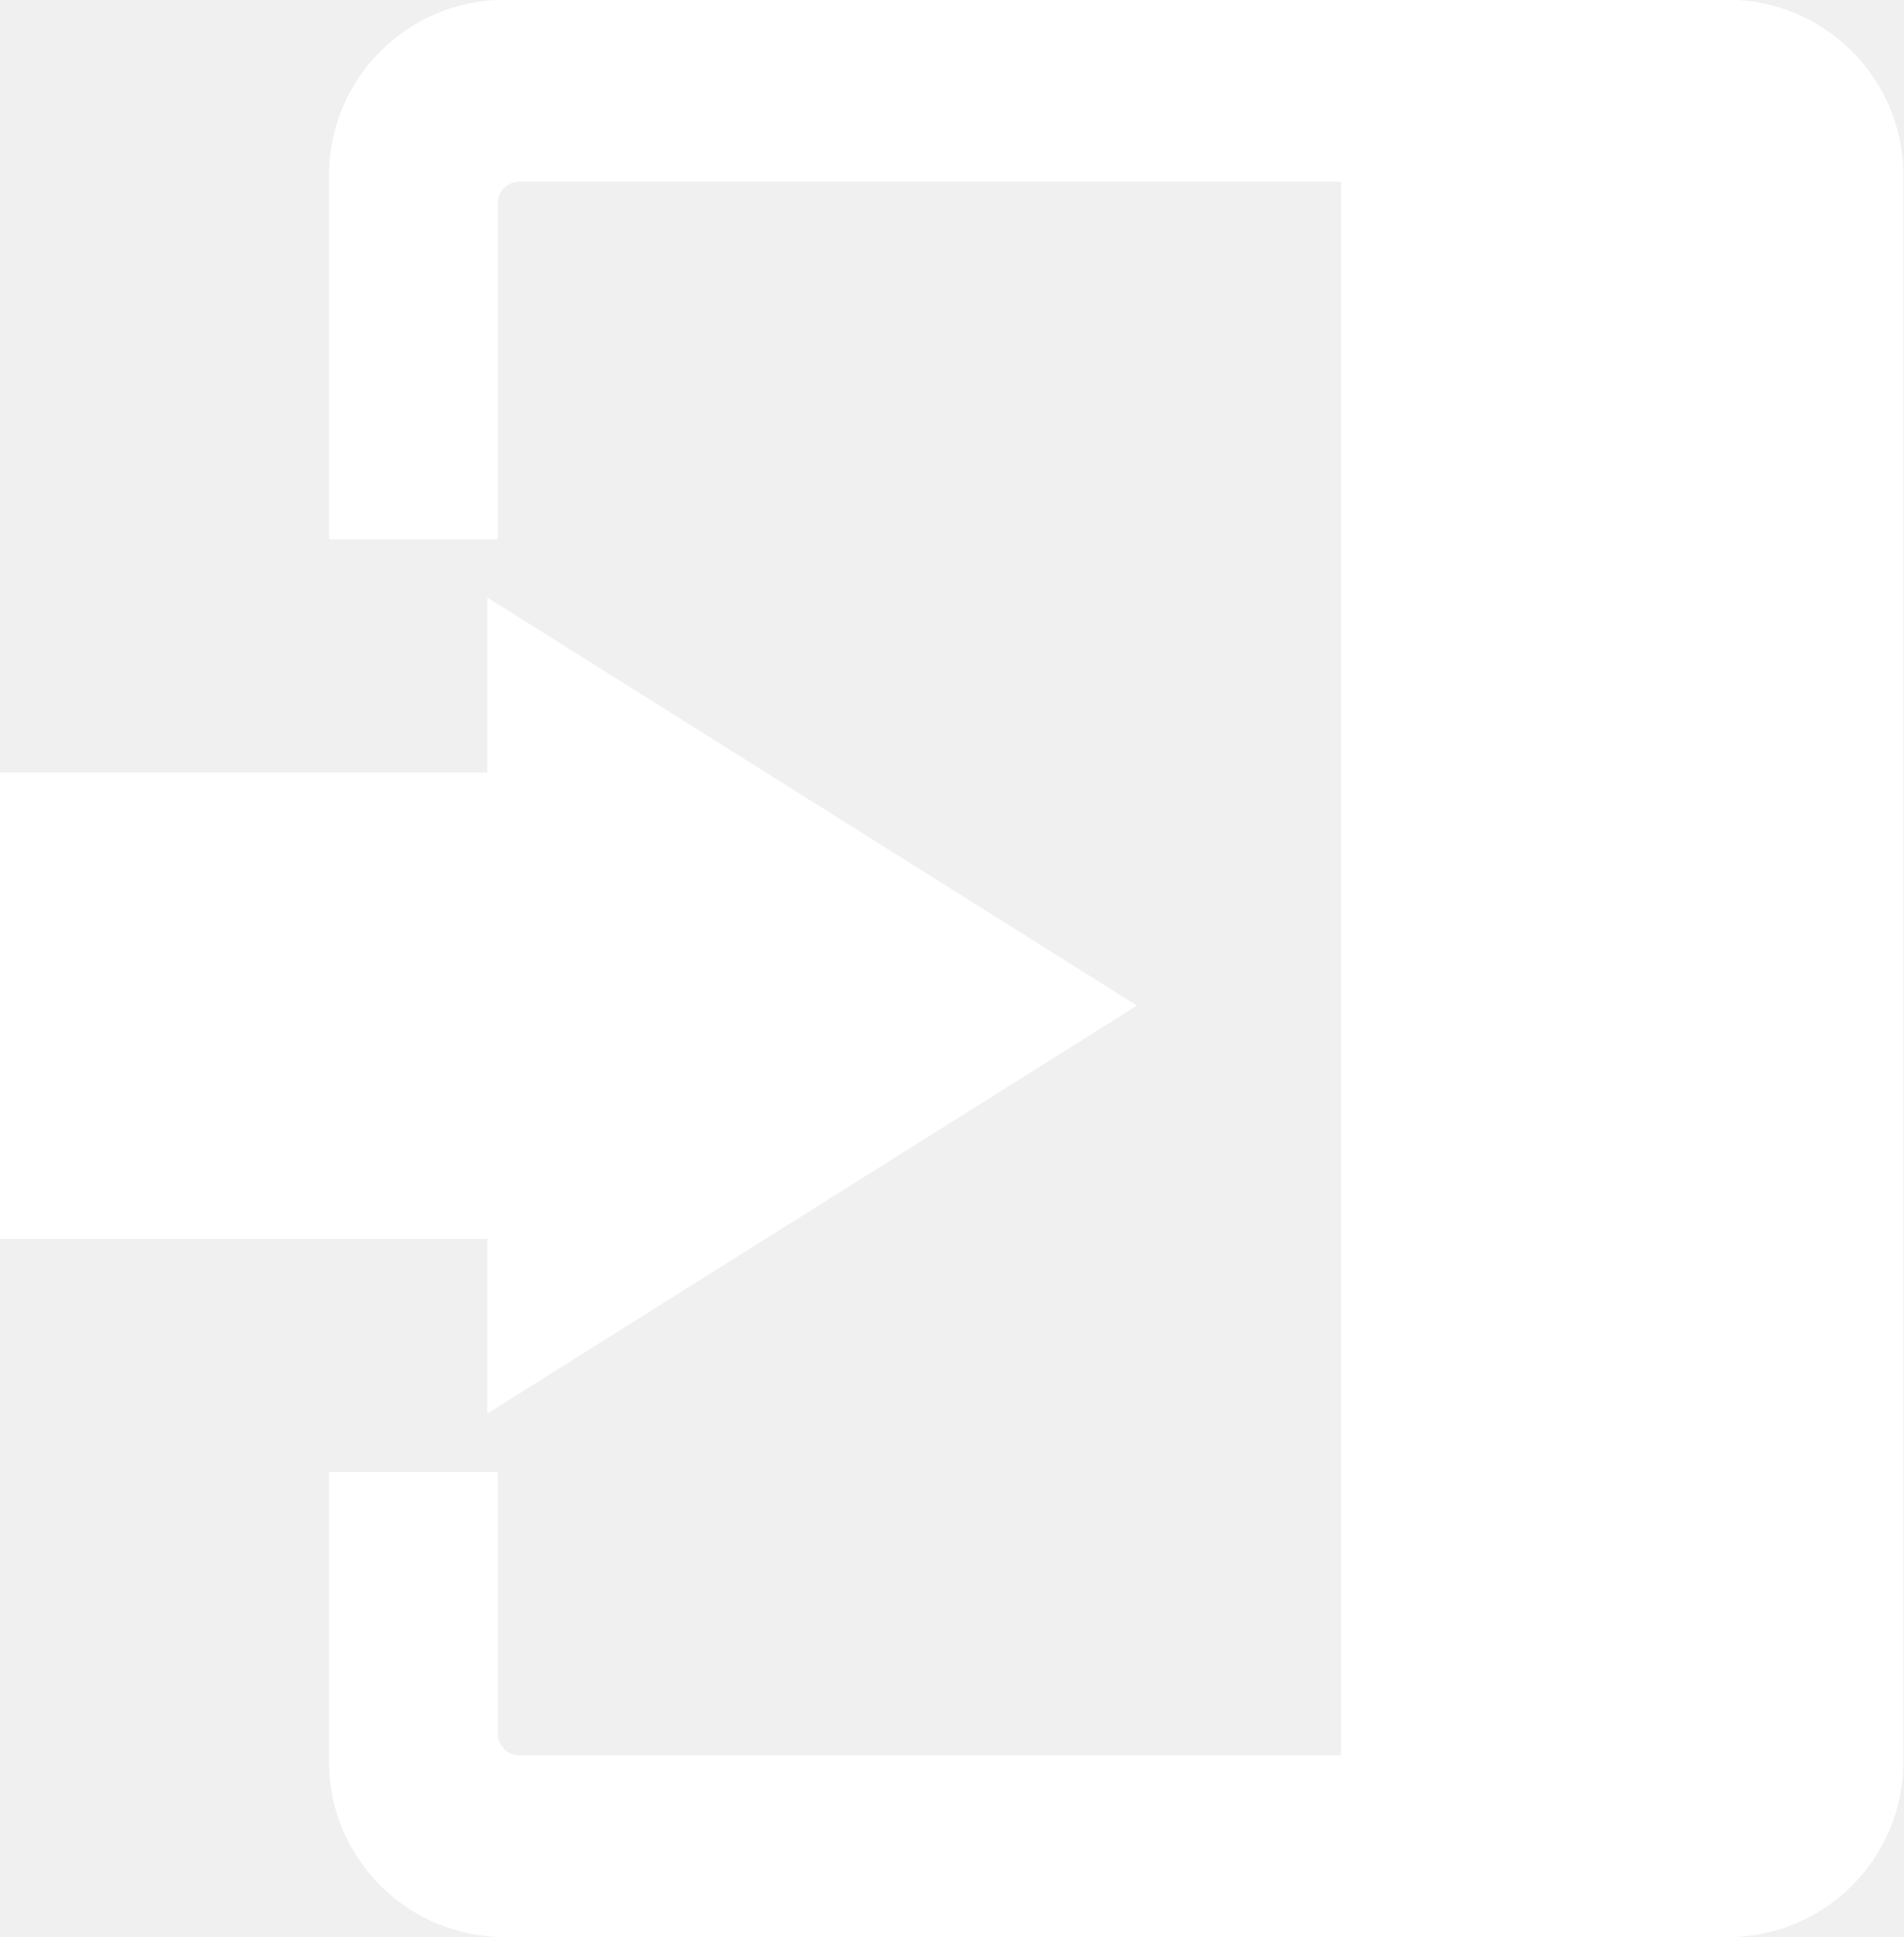
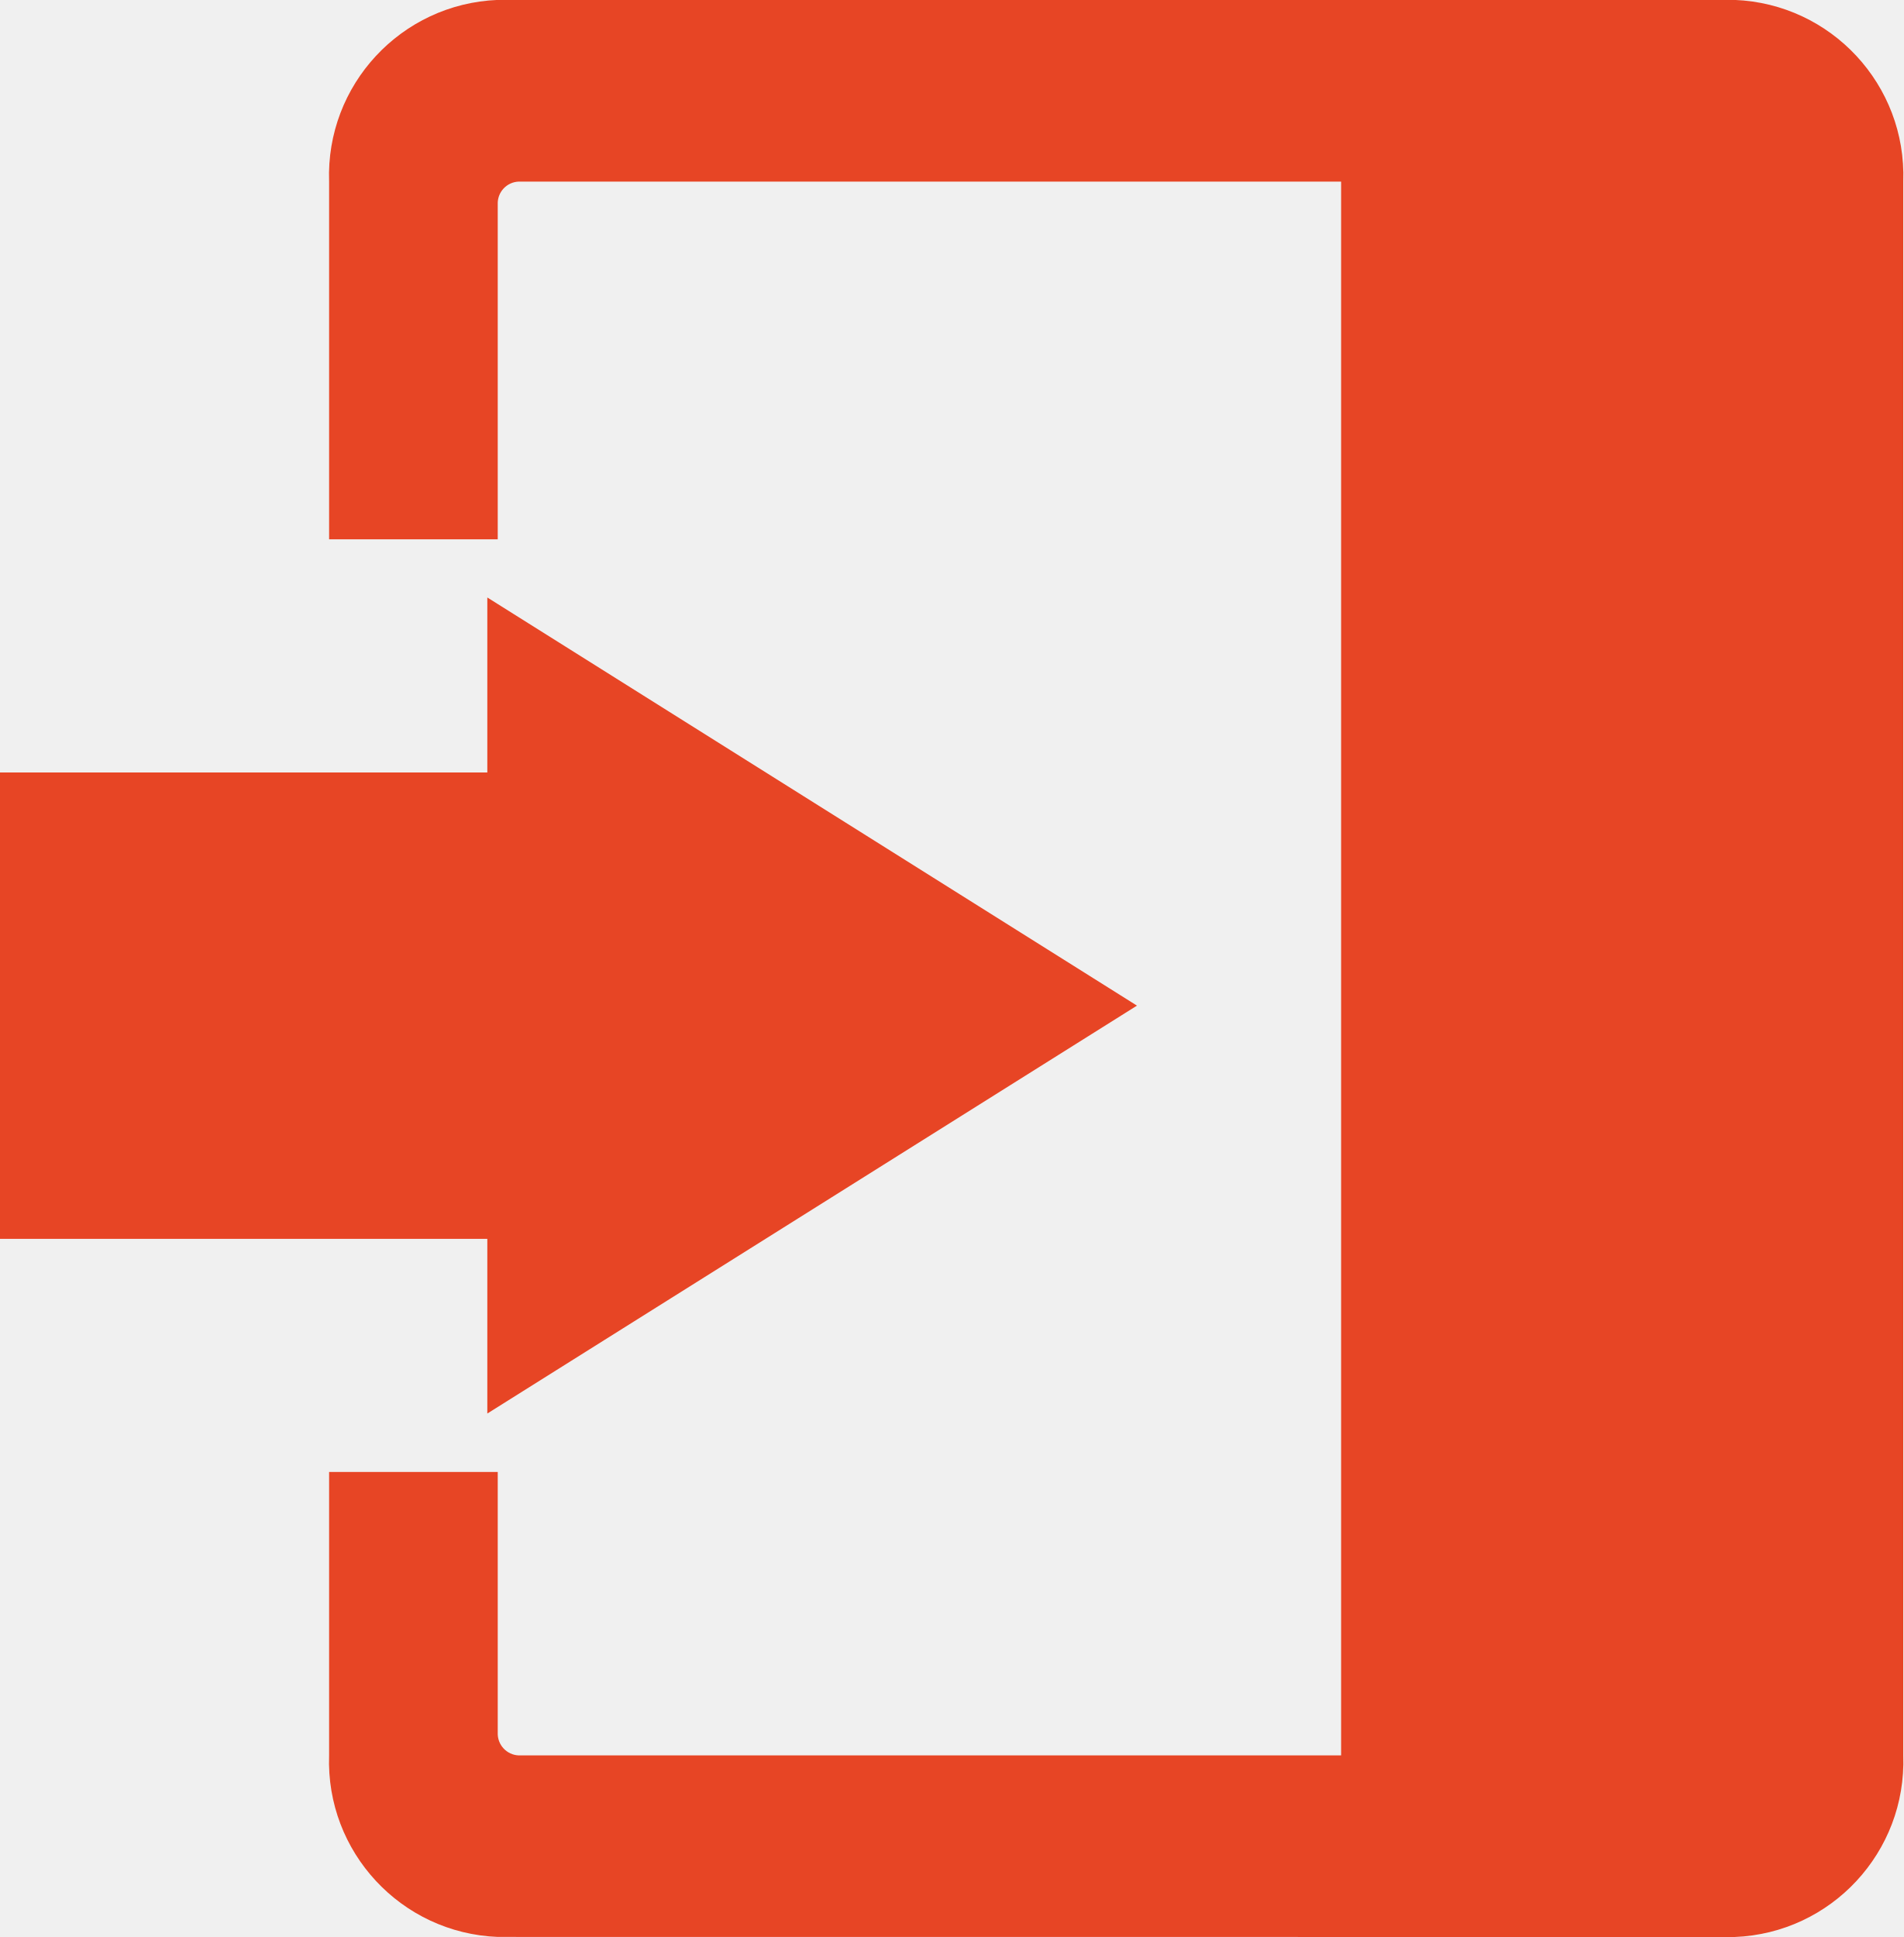
<svg xmlns="http://www.w3.org/2000/svg" width="23.578" height="24" viewBox="0 0 23.578 24">
  <defs>
    <style>
      .cls-1 {
-         fill: #fff;
+         fill: #e74525;
      }
    </style>
  </defs>
  <path id="Union_47" data-name="Union 47" class="cls-1" d="M-6254.834-1745a2.176,2.176,0,0,1-2.089-2.25v-3.511h2.089v3.232a.271.271,0,0,0,.261.28h10.187v-19.5h-10.187a.27.27,0,0,0-.261.28v4.152h-2.089v-4.432a2.177,2.177,0,0,1,2.089-2.251h15.323a2.177,2.177,0,0,1,2.089,2.251v19.5a2.176,2.176,0,0,1-2.089,2.25Zm-.129-8.649H-6261v-5.779h6.037v-2.168l8.048,5.057-8.048,5.054Z" transform="translate(6261 1768.999)" />
</svg>
